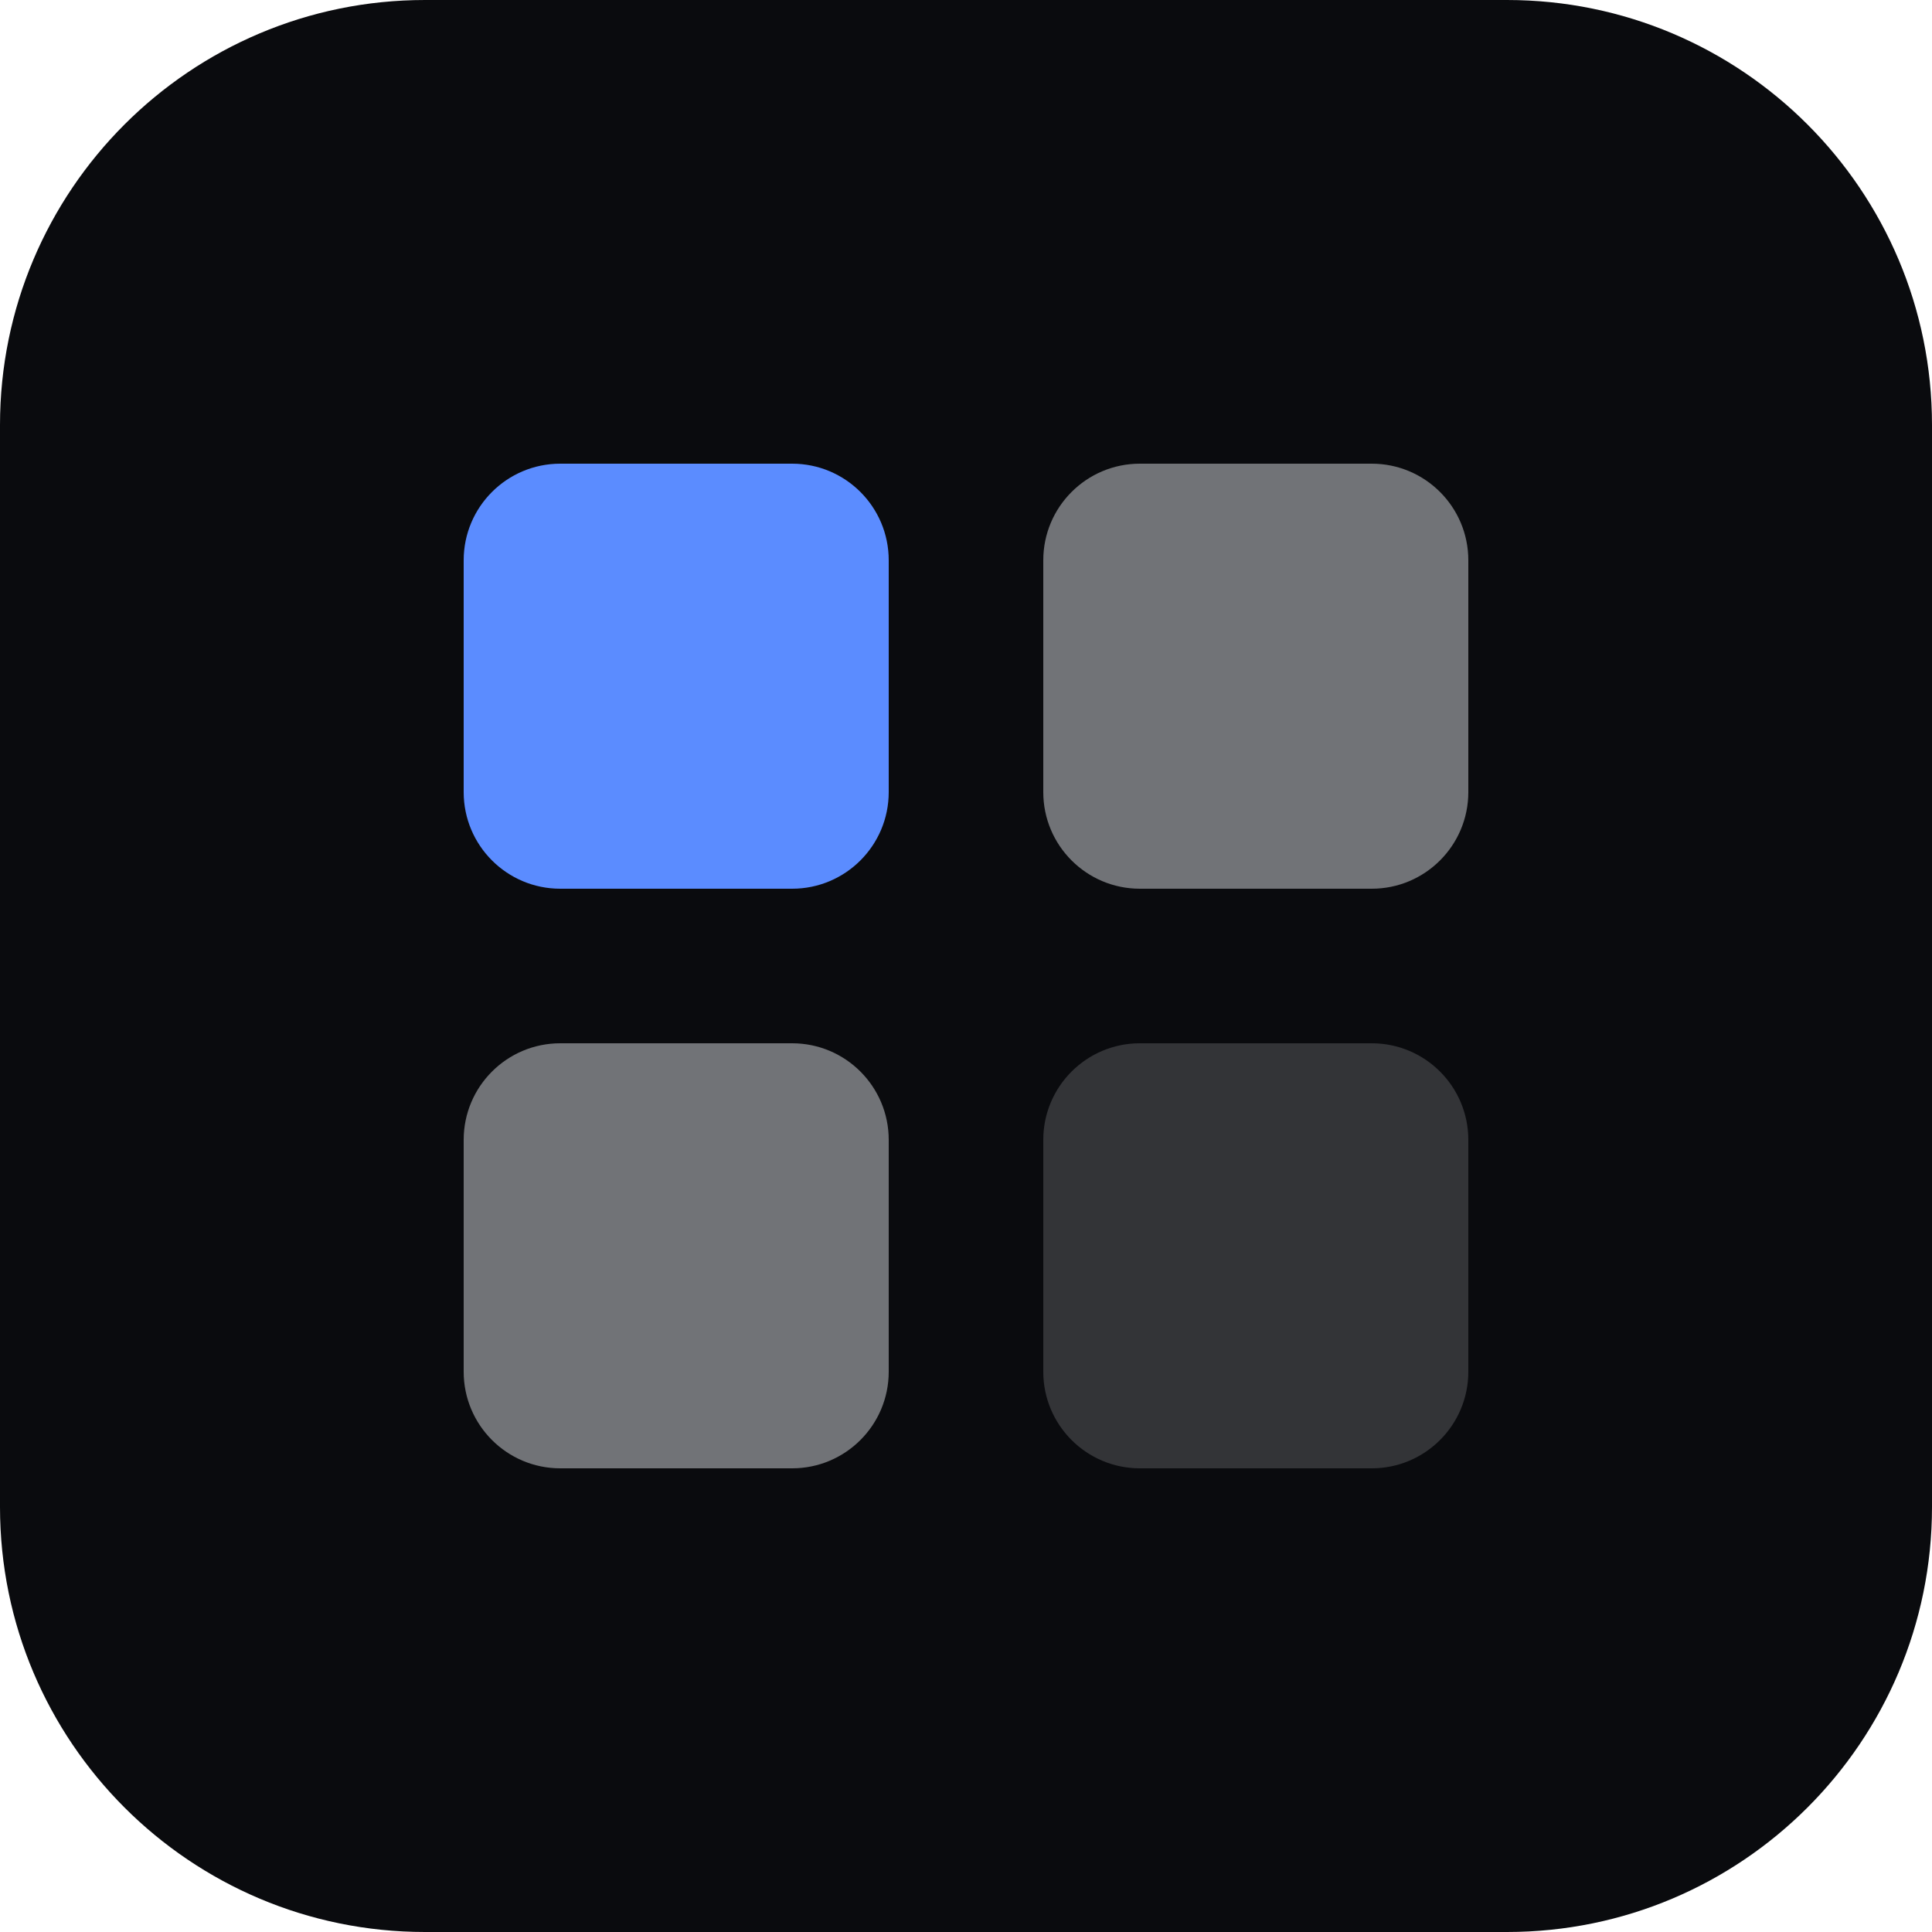
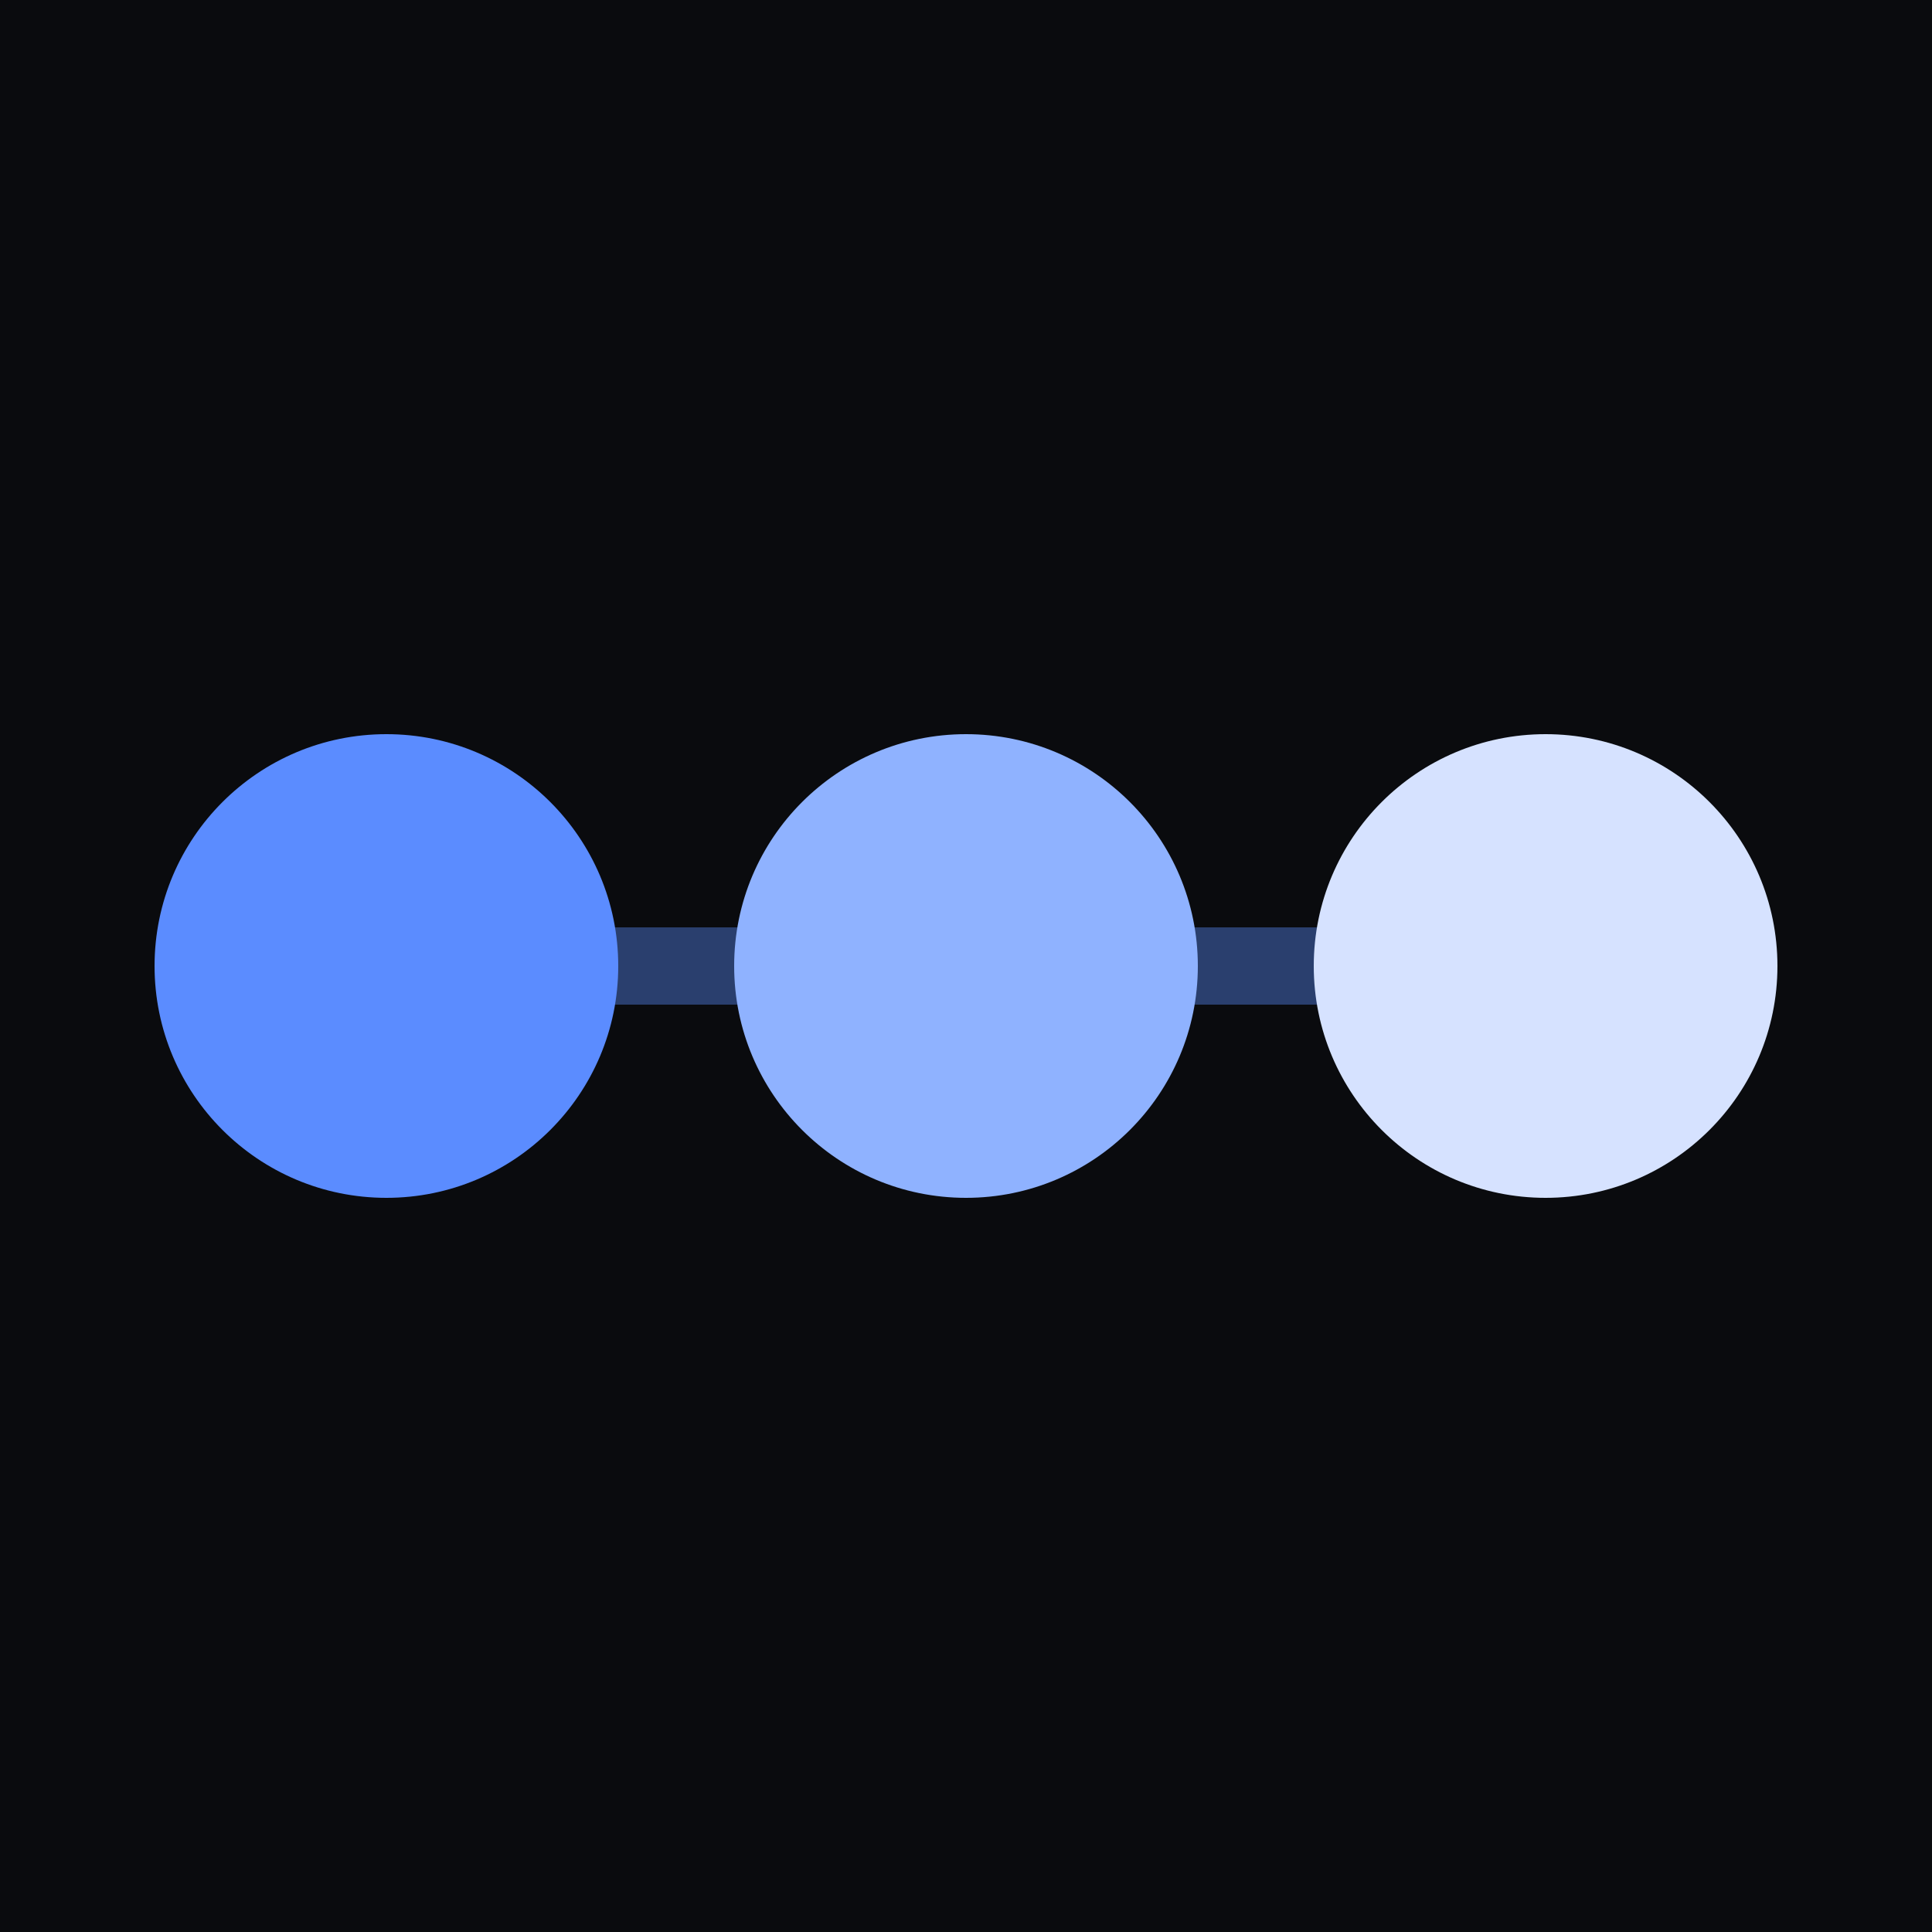
<svg xmlns="http://www.w3.org/2000/svg" viewBox="0 0 100 100">
-   <rect width="100" height="100" rx="22" fill="#0A0B0E" />
-   <rect x="24" y="24" width="22" height="22" rx="5" fill="#5B8CFF" />
-   <rect x="54" y="24" width="22" height="22" rx="5" fill="#F1F3F7" fill-opacity="0.45" />
-   <rect x="24" y="54" width="22" height="22" rx="5" fill="#F1F3F7" fill-opacity="0.45" />
-   <rect x="54" y="54" width="22" height="22" rx="5" fill="#F1F3F7" fill-opacity="0.18" />
+   <rect width="100" height="100" fill="#0A0B0E" />
+   <line x1="26" y1="50" x2="50" y2="50" stroke="#5B8CFF" stroke-opacity="0.4" stroke-width="4" />
+   <line x1="50" y1="50" x2="74" y2="50" stroke="#5B8CFF" stroke-opacity="0.4" stroke-width="4" />
+   <circle cx="20" cy="50" r="12" fill="#5B8CFF" />
+   <circle cx="50" cy="50" r="12" fill="#8FB2FF" />
+   <circle cx="80" cy="50" r="12" fill="#D6E2FF" />
</svg>
